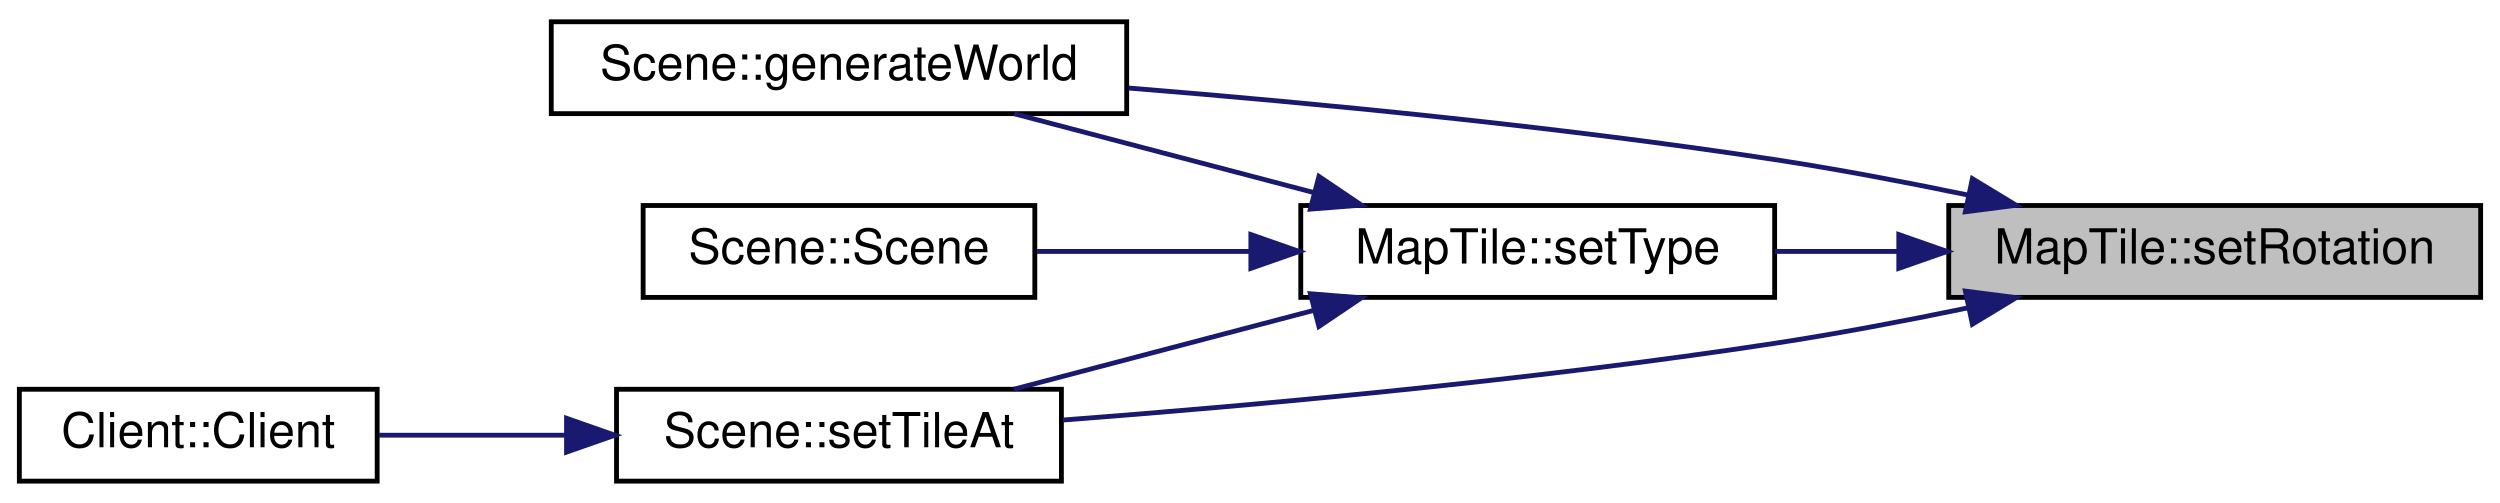
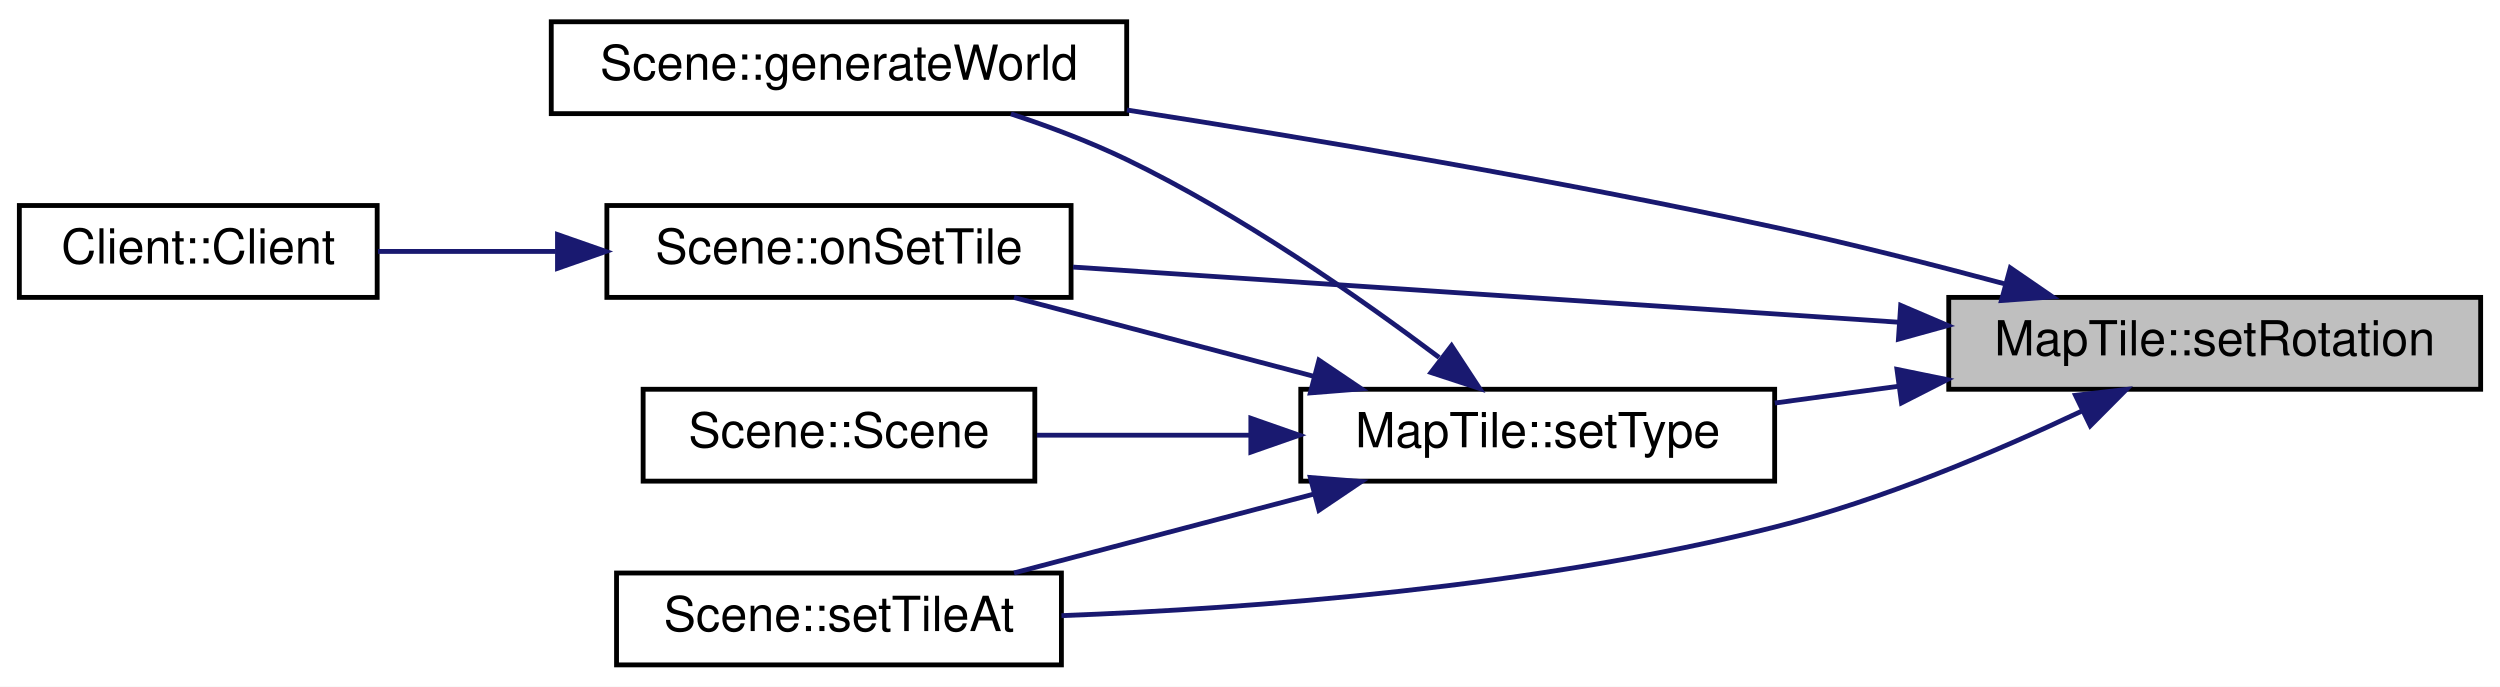
- <svg xmlns="http://www.w3.org/2000/svg" xmlns:xlink="http://www.w3.org/1999/xlink" width="517pt" height="104pt" viewBox="0.00 0.00 517.00 104.00">
-   <g id="graph0" class="graph" transform="scale(1 1) rotate(0) translate(4 100)">
-     <polygon fill="#ffffff" stroke="transparent" points="-4,4 -4,-100 513,-100 513,4 -4,4" />
+ <svg xmlns="http://www.w3.org/2000/svg" xmlns:xlink="http://www.w3.org/1999/xlink" width="517pt" height="142pt" viewBox="0.00 0.00 517.00 142.00">
+   <g id="graph0" class="graph" transform="scale(1 1) rotate(0) translate(4 138)">
+     <polygon fill="#ffffff" stroke="transparent" points="-4,4 -4,-138 513,-138 513,4 -4,4" />
    <g id="node1" class="node">
      <g id="a_node1">
        <a xlink:title="MapTile::setRotation Hilfsfunktion zur Rotation im Quadrat.">
-           <polygon fill="#bfbfbf" stroke="#000000" points="399,-38.5 399,-57.5 509,-57.5 509,-38.5 399,-38.5" />
-           <text text-anchor="middle" x="454" y="-45.5" font-family="Helvetica,sans-Serif" font-size="10.00" fill="#000000">MapTile::setRotation</text>
+           <polygon fill="#bfbfbf" stroke="#000000" points="399,-57.5 399,-76.5 509,-76.5 509,-57.5 399,-57.5" />
+           <text text-anchor="middle" x="454" y="-64.5" font-family="Helvetica,sans-Serif" font-size="10.00" fill="#000000">MapTile::setRotation</text>
        </a>
      </g>
    </g>
    <g id="node2" class="node">
      <g id="a_node2">
        <a xlink:href="classScene.html#a1ef1c0e0972913d4c477ead916cf06b0" target="_top" xlink:title="Scene::generateWorld Diese Methode generiert eine neue Welt.">
-           <polygon fill="#ffffff" stroke="#000000" points="110,-76.5 110,-95.5 229,-95.5 229,-76.5 110,-76.5" />
-           <text text-anchor="middle" x="169.5" y="-83.5" font-family="Helvetica,sans-Serif" font-size="10.00" fill="#000000">Scene::generateWorld</text>
+           <polygon fill="#ffffff" stroke="#000000" points="110,-114.5 110,-133.5 229,-133.5 229,-114.5 110,-114.5" />
+           <text text-anchor="middle" x="169.5" y="-121.5" font-family="Helvetica,sans-Serif" font-size="10.00" fill="#000000">Scene::generateWorld</text>
        </a>
      </g>
    </g>
    <g id="edge1" class="edge">
-       <path fill="none" stroke="#191970" d="M402.812,-59.698C389.871,-62.376 375.966,-65.016 363,-67 318.455,-73.817 267.748,-78.691 229.419,-81.795" />
-       <polygon fill="#191970" stroke="#191970" points="403.889,-63.048 412.948,-57.553 402.44,-56.199 403.889,-63.048" />
+       <path fill="none" stroke="#191970" d="M410.45,-79.328C395.479,-83.341 378.569,-87.626 363,-91 318.37,-100.671 267.446,-109.259 229.044,-115.248" />
+       <polygon fill="#191970" stroke="#191970" points="411.731,-82.607 420.464,-76.608 409.896,-75.852 411.731,-82.607" />
    </g>
    <g id="node3" class="node">
      <g id="a_node3">
+         <a xlink:href="classScene.html#ad861f0bdfab5241fcec39c96f01105b0" target="_top" xlink:title="Scene::onSetTile Ändert ein MapTile ohne ein Signal an den Server. Notwendig zum Empfangen von Änderu...">
+           <polygon fill="#ffffff" stroke="#000000" points="121.5,-76.5 121.5,-95.5 217.5,-95.5 217.5,-76.5 121.5,-76.5" />
+           <text text-anchor="middle" x="169.5" y="-83.5" font-family="Helvetica,sans-Serif" font-size="10.00" fill="#000000">Scene::onSetTile</text>
+         </a>
+       </g>
+     </g>
+     <g id="edge2" class="edge">
+       <path fill="none" stroke="#191970" d="M388.673,-71.363C336.621,-74.839 264.918,-79.628 217.906,-82.767" />
+       <polygon fill="#191970" stroke="#191970" points="389.064,-74.845 398.808,-70.686 388.597,-67.86 389.064,-74.845" />
+     </g>
+     <g id="node5" class="node">
+       <g id="a_node5">
        <a xlink:href="classScene.html#a38a79a03ba1fa403296646ee64ea8476" target="_top" xlink:title="Scene::setTileAt Setzt ein MapTile anhand der Pixel-Koordinaten oder der Indezes.">
          <polygon fill="#ffffff" stroke="#000000" points="123.5,-.5 123.5,-19.5 215.5,-19.5 215.5,-.5 123.5,-.5" />
          <text text-anchor="middle" x="169.5" y="-7.5" font-family="Helvetica,sans-Serif" font-size="10.00" fill="#000000">Scene::setTileAt</text>
        </a>
      </g>
    </g>
-     <g id="edge2" class="edge">
-       <path fill="none" stroke="#191970" d="M402.812,-36.302C389.871,-33.624 375.966,-30.984 363,-29 312.95,-21.341 255.119,-16.134 215.809,-13.135" />
-       <polygon fill="#191970" stroke="#191970" points="402.44,-39.801 412.948,-38.447 403.889,-32.952 402.44,-39.801" />
+     <g id="edge4" class="edge">
+       <path fill="none" stroke="#191970" d="M426.581,-53.023C408.892,-44.648 385.133,-34.574 363,-29 313.573,-16.552 255.133,-12.178 215.508,-10.684" />
+       <polygon fill="#191970" stroke="#191970" points="425.211,-56.248 435.736,-57.462 428.265,-49.95 425.211,-56.248" />
    </g>
-     <g id="node5" class="node">
-       <g id="a_node5">
+     <g id="node6" class="node">
+       <g id="a_node6">
        <a xlink:href="classMapTile.html#a6f6c6e03095e0f1ed503dd30f499793c" target="_top" xlink:title="MapTile::setType Setzt den Typ der Kachel.">
          <polygon fill="#ffffff" stroke="#000000" points="265,-38.5 265,-57.5 363,-57.5 363,-38.5 265,-38.5" />
          <text text-anchor="middle" x="314" y="-45.5" font-family="Helvetica,sans-Serif" font-size="10.00" fill="#000000">MapTile::setType</text>
        </a>
      </g>
    </g>
-     <g id="edge4" class="edge">
-       <path fill="none" stroke="#191970" d="M388.631,-48C380.017,-48 371.31,-48 363.033,-48" />
-       <polygon fill="#191970" stroke="#191970" points="388.668,-51.5 398.668,-48 388.668,-44.5 388.668,-51.5" />
+     <g id="edge5" class="edge">
+       <path fill="none" stroke="#191970" d="M388.631,-58.129C380.017,-56.959 371.31,-55.778 363.033,-54.654" />
+       <polygon fill="#191970" stroke="#191970" points="388.288,-61.614 398.668,-59.491 389.23,-54.678 388.288,-61.614" />
    </g>
    <g id="node4" class="node">
      <g id="a_node4">
        <a xlink:href="classClient.html#afd6a04bd8f8859c1927b6a6f3a1ca38e" target="_top" xlink:title="Client::Client Erzeugt einen neuen Client.">
-           <polygon fill="#ffffff" stroke="#000000" points="0,-.5 0,-19.5 74,-19.5 74,-.5 0,-.5" />
-           <text text-anchor="middle" x="37" y="-7.5" font-family="Helvetica,sans-Serif" font-size="10.00" fill="#000000">Client::Client</text>
+           <polygon fill="#ffffff" stroke="#000000" points="0,-76.5 0,-95.5 74,-95.5 74,-76.5 0,-76.5" />
+           <text text-anchor="middle" x="37" y="-83.5" font-family="Helvetica,sans-Serif" font-size="10.00" fill="#000000">Client::Client</text>
        </a>
      </g>
    </g>
    <g id="edge3" class="edge">
-       <path fill="none" stroke="#191970" d="M112.864,-10C99.844,-10 86.318,-10 74.355,-10" />
-       <polygon fill="#191970" stroke="#191970" points="113.158,-13.5 123.158,-10 113.158,-6.5 113.158,-13.5" />
+       <path fill="none" stroke="#191970" d="M110.926,-86C98.438,-86 85.582,-86 74.163,-86" />
+       <polygon fill="#191970" stroke="#191970" points="111.29,-89.5 121.29,-86 111.29,-82.5 111.29,-89.5" />
    </g>
-     <g id="edge5" class="edge">
+     <g id="edge6" class="edge">
+       <path fill="none" stroke="#191970" d="M293.621,-64.071C276.993,-76.577 252.49,-93.656 229,-105 221.481,-108.631 213.102,-111.797 205.061,-114.448" />
+       <polygon fill="#191970" stroke="#191970" points="296.182,-66.519 301.993,-57.66 291.926,-60.961 296.182,-66.519" />
+     </g>
+     <g id="edge7" class="edge">
      <path fill="none" stroke="#191970" d="M267.668,-60.184C247.606,-65.46 224.471,-71.544 205.701,-76.48" />
      <polygon fill="#191970" stroke="#191970" points="268.755,-63.517 277.536,-57.589 266.975,-56.747 268.755,-63.517" />
    </g>
-     <g id="edge7" class="edge">
+     <g id="edge9" class="edge">
      <path fill="none" stroke="#191970" d="M267.668,-35.816C247.606,-30.54 224.471,-24.456 205.701,-19.52" />
      <polygon fill="#191970" stroke="#191970" points="266.975,-39.253 277.536,-38.411 268.755,-32.483 266.975,-39.253" />
    </g>
-     <g id="node6" class="node">
-       <g id="a_node6">
+     <g id="node7" class="node">
+       <g id="a_node7">
        <a xlink:href="classScene.html#af4da84985eb7279d6f6ae36b299c0757" target="_top" xlink:title="Scene::Scene Konstruktor.">
          <polygon fill="#ffffff" stroke="#000000" points="129,-38.5 129,-57.5 210,-57.5 210,-38.5 129,-38.5" />
          <text text-anchor="middle" x="169.5" y="-45.5" font-family="Helvetica,sans-Serif" font-size="10.00" fill="#000000">Scene::Scene</text>
        </a>
      </g>
    </g>
-     <g id="edge6" class="edge">
+     <g id="edge8" class="edge">
      <path fill="none" stroke="#191970" d="M254.559,-48C239.728,-48 224.153,-48 210.443,-48" />
      <polygon fill="#191970" stroke="#191970" points="254.675,-51.5 264.675,-48 254.675,-44.5 254.675,-51.5" />
    </g>
  </g>
</svg>
